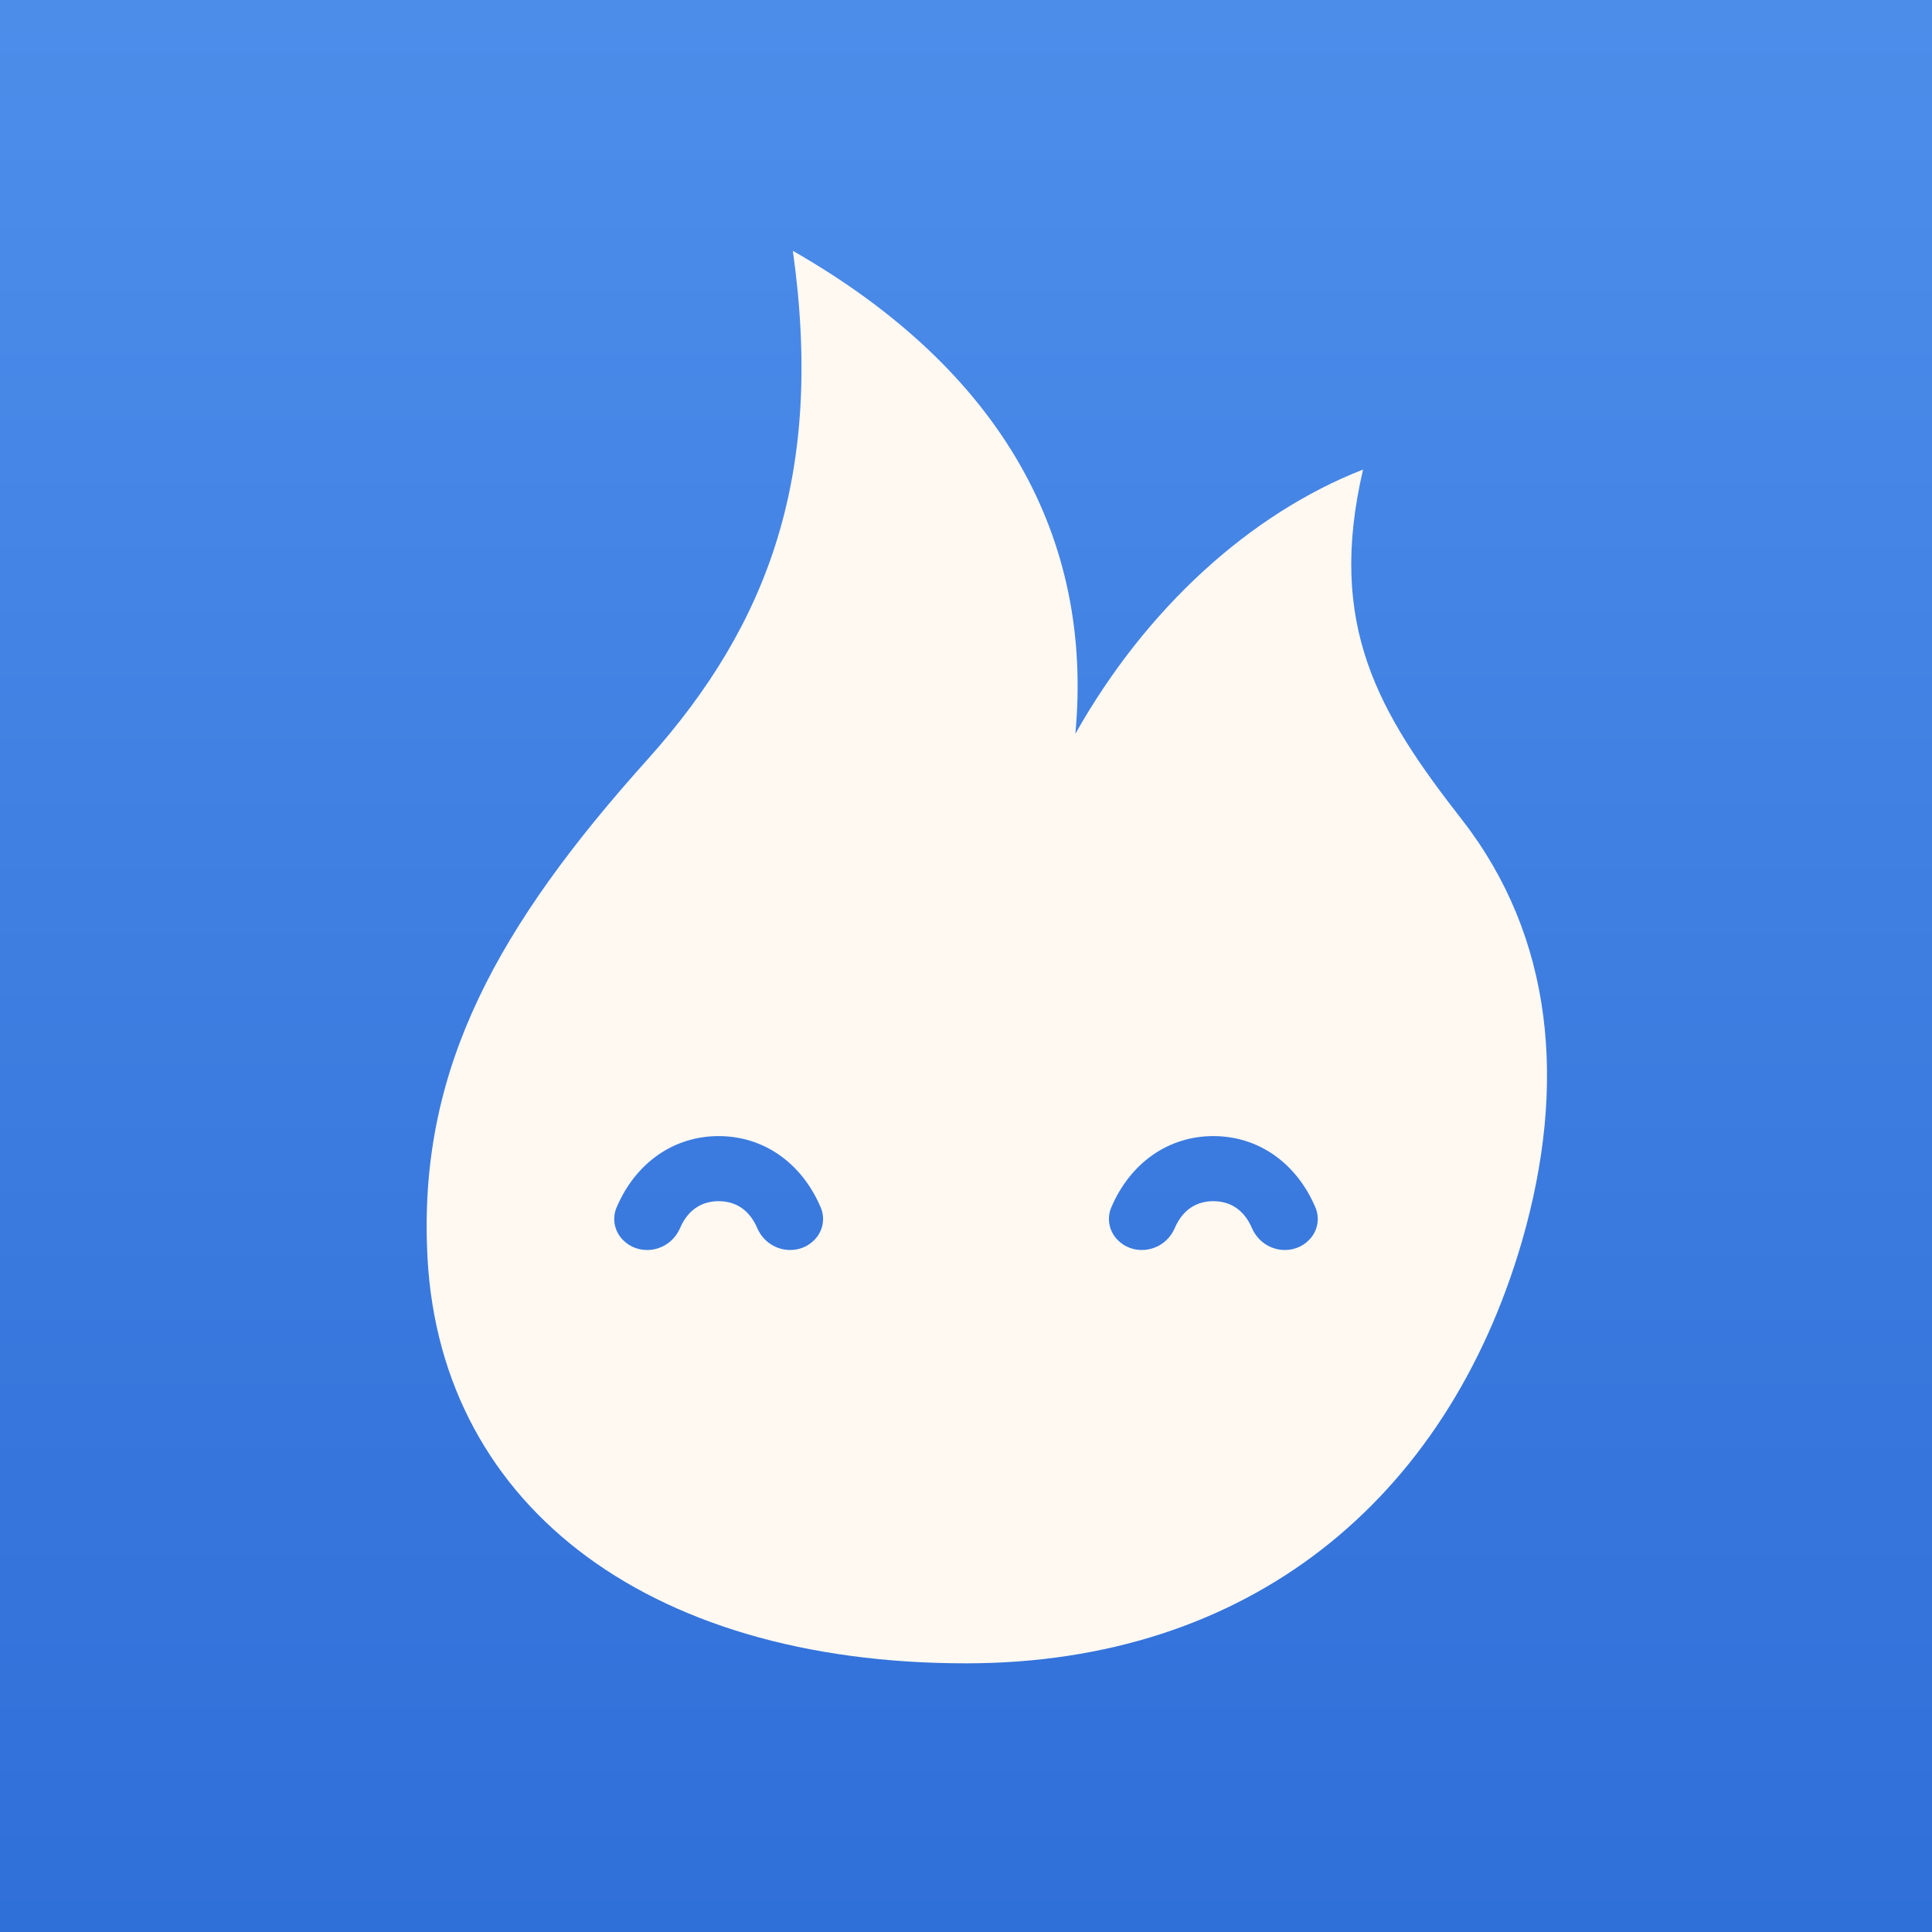
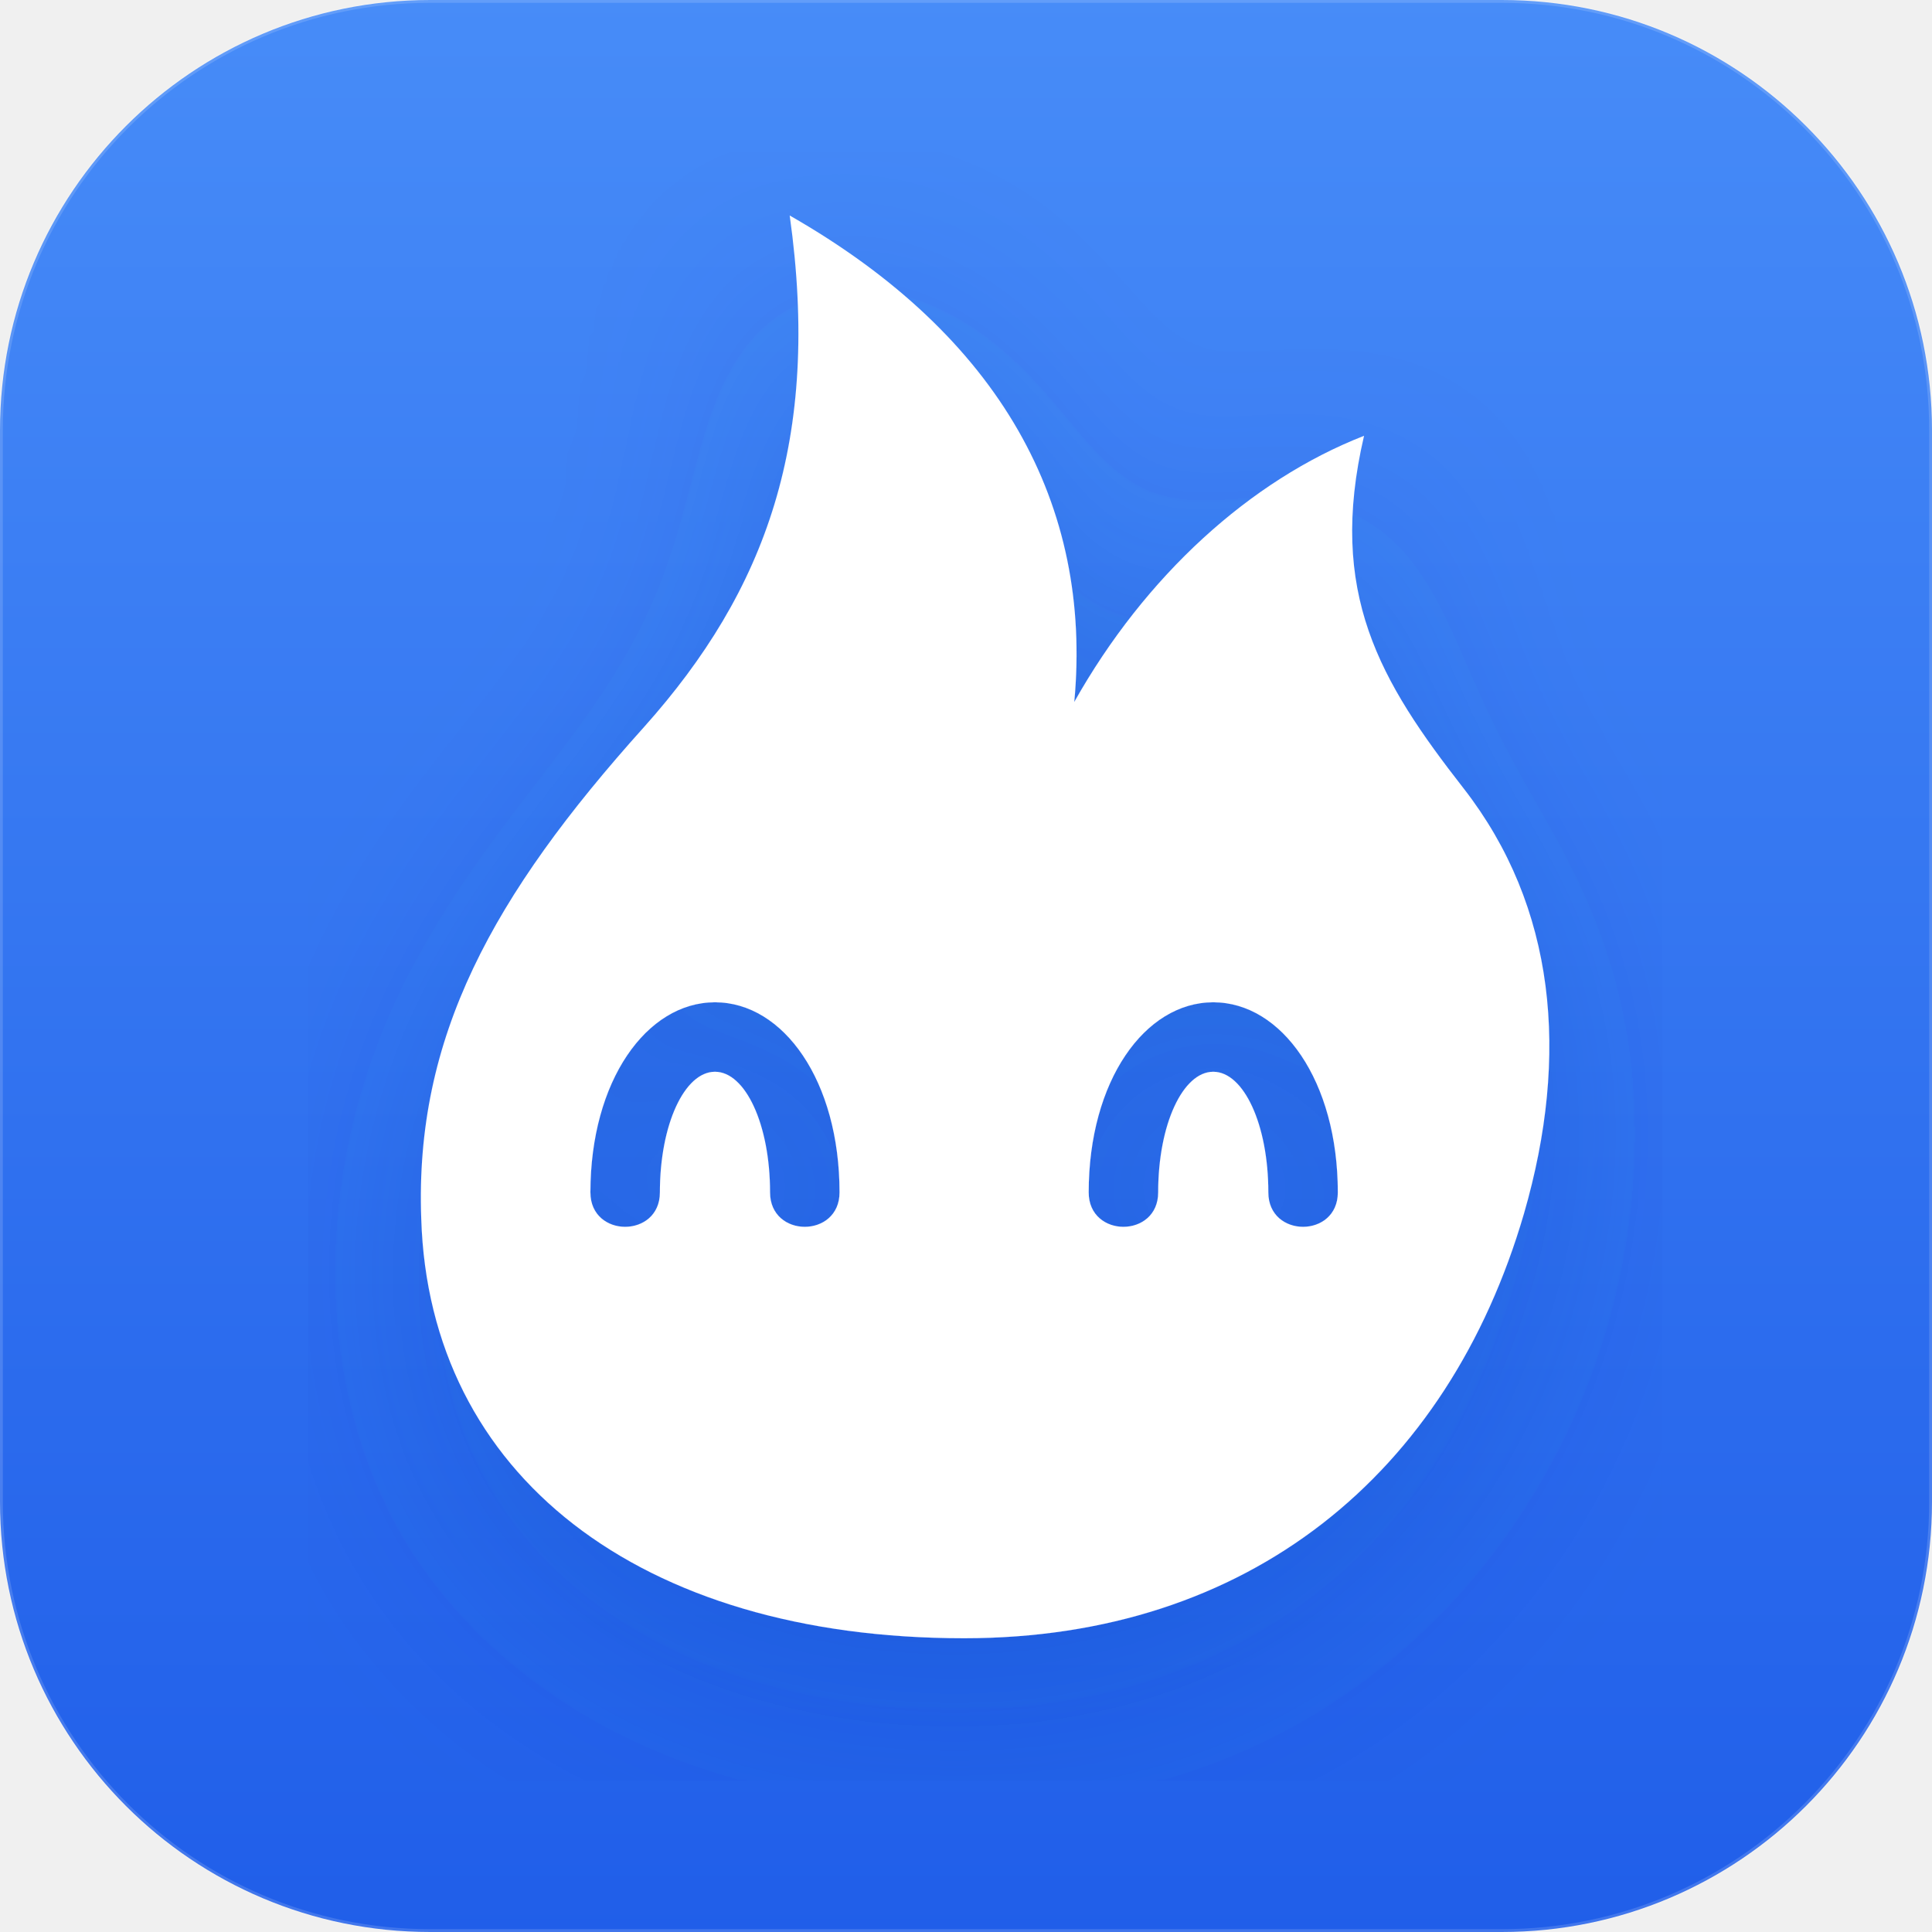
<svg xmlns="http://www.w3.org/2000/svg" width="1024" height="1024" viewBox="0 0 1024 1024">
  <defs>
-     <linearGradient id="icon-blue" x1="512" y1="0" x2="512" y2="1024" gradientUnits="userSpaceOnUse">
-       <stop offset="0" stop-color="#4D8DEA" />
-       <stop offset="1" stop-color="#2F6FD8" />
+     <linearGradient id="icon-blue" x1="0%" y1="0%" x2="0%" y2="100%">
+       <stop offset="0%" stop-color="#478CF8" />
+       <stop offset="100%" stop-color="#205EE9" />
    </linearGradient>
-     <mask id="eye-knockout" x="0" y="0" width="120" height="120" maskUnits="userSpaceOnUse" mask-type="alpha">
-       <path d="M0 0H120V120H0Z M35.5 82.25C34.7 82.25 33.95 81.9 33.45 81.25C32.95 80.6 32.84 79.73 33.16 78.98C34.62 75.55 37.55 73.5 41 73.5C44.45 73.5 47.38 75.55 48.84 78.98C49.16 79.73 49.05 80.6 48.55 81.25C48.05 81.9 47.3 82.25 46.5 82.25C45.41 82.25 44.42 81.61 43.97 80.58C43.35 79.12 42.25 78.5 41 78.5C39.75 78.5 38.65 79.12 38.03 80.58C37.58 81.61 36.59 82.25 35.5 82.25Z M73.5 82.25C72.7 82.25 71.95 81.9 71.45 81.25C70.95 80.6 70.84 79.73 71.16 78.98C72.62 75.55 75.55 73.5 79 73.5C82.45 73.5 85.38 75.55 86.84 78.98C87.16 79.73 87.05 80.6 86.55 81.25C86.05 81.9 85.3 82.25 84.5 82.25C83.41 82.25 82.42 81.61 81.97 80.58C81.35 79.12 80.25 78.5 79 78.5C77.75 78.5 76.65 79.12 76.03 80.58C75.58 81.61 74.59 82.25 73.5 82.25Z" fill="#FFFFFF" fill-rule="evenodd" />
-     </mask>
+     <filter id="flame-depth" x="-10%" y="-10%" width="120%" height="120%">
+       <feDropShadow dx="0" dy="6" stdDeviation="8" flood-color="#1443B8" flood-opacity="0.22" />
+     </filter>
  </defs>
-   <rect width="1024" height="1024" fill="url(#icon-blue)" />
-   <g transform="translate(98 95) scale(6.9)">
-     <path fill="#FFF9F2" mask="url(#eye-knockout)" d="M60 114C35.2 114 19.2 101.5 18.6 82C18.1 68.2 24 57.4 35.6 44.5C44.9 34.1 49.1 22.6 46.7 5.5C62.8 14.7 69.8 27.6 68.4 42.6C73.8 33 81.8 25.7 90.5 22.3C87.7 34.3 91.7 41 98.1 49.2C105.1 58.2 106.2 69.5 102.7 81.6C96.9 101.5 81.7 114 60 114Z" />
+   <rect width="1024" height="1024" rx="228" fill="url(#icon-blue)" />
+   <rect x="0.5" y="0.5" width="1023" height="1023" rx="227.5" fill="none" stroke="#FFFFFF" stroke-opacity="0.15" stroke-width="2" />
+   <g transform="translate(94, 76) scale(6.95)">
+     <path fill="#FFFFFF" fill-rule="evenodd" filter="url(#flame-depth)" d="M60 114C35.2 114 19.2 101.5 18.6 82C18.1 68.2 24 57.4 35.6 44.5C44.9 34.1 49.1 22.6 46.7 5.5C62.8 14.7 69.8 27.6 68.4 42.6C73.8 33 81.8 25.7 90.5 22.3C87.7 34.3 91.7 41 98.1 49.2C105.1 58.2 106.2 69.5 102.7 81.6C96.9 101.5 81.7 114 60 114Z M 31.50 80.00 C 31.50 71.50, 35.78 65.50, 41.00 65.50 C 46.22 65.50, 50.50 71.50, 50.50 80.00 C 50.50 83.50, 45.20 83.50, 45.20 80.00 C 45.20 74.80, 43.31 70.80, 41.00 70.80 C 38.69 70.80, 36.80 74.80, 36.80 80.00 C 36.80 83.50, 31.50 83.50, 31.50 80.00 Z M 69.50 80.00 C 69.50 71.50, 73.78 65.50, 79.00 65.50 C 84.22 65.50, 88.50 71.50, 88.50 80.00 C 88.50 83.50, 83.20 83.50, 83.20 80.00 C 83.20 74.80, 81.31 70.80, 79.00 70.80 C 76.69 70.80, 74.80 74.80, 74.80 80.00 C 74.80 83.50, 69.50 83.50, 69.50 80.00 Z" />
  </g>
</svg>
